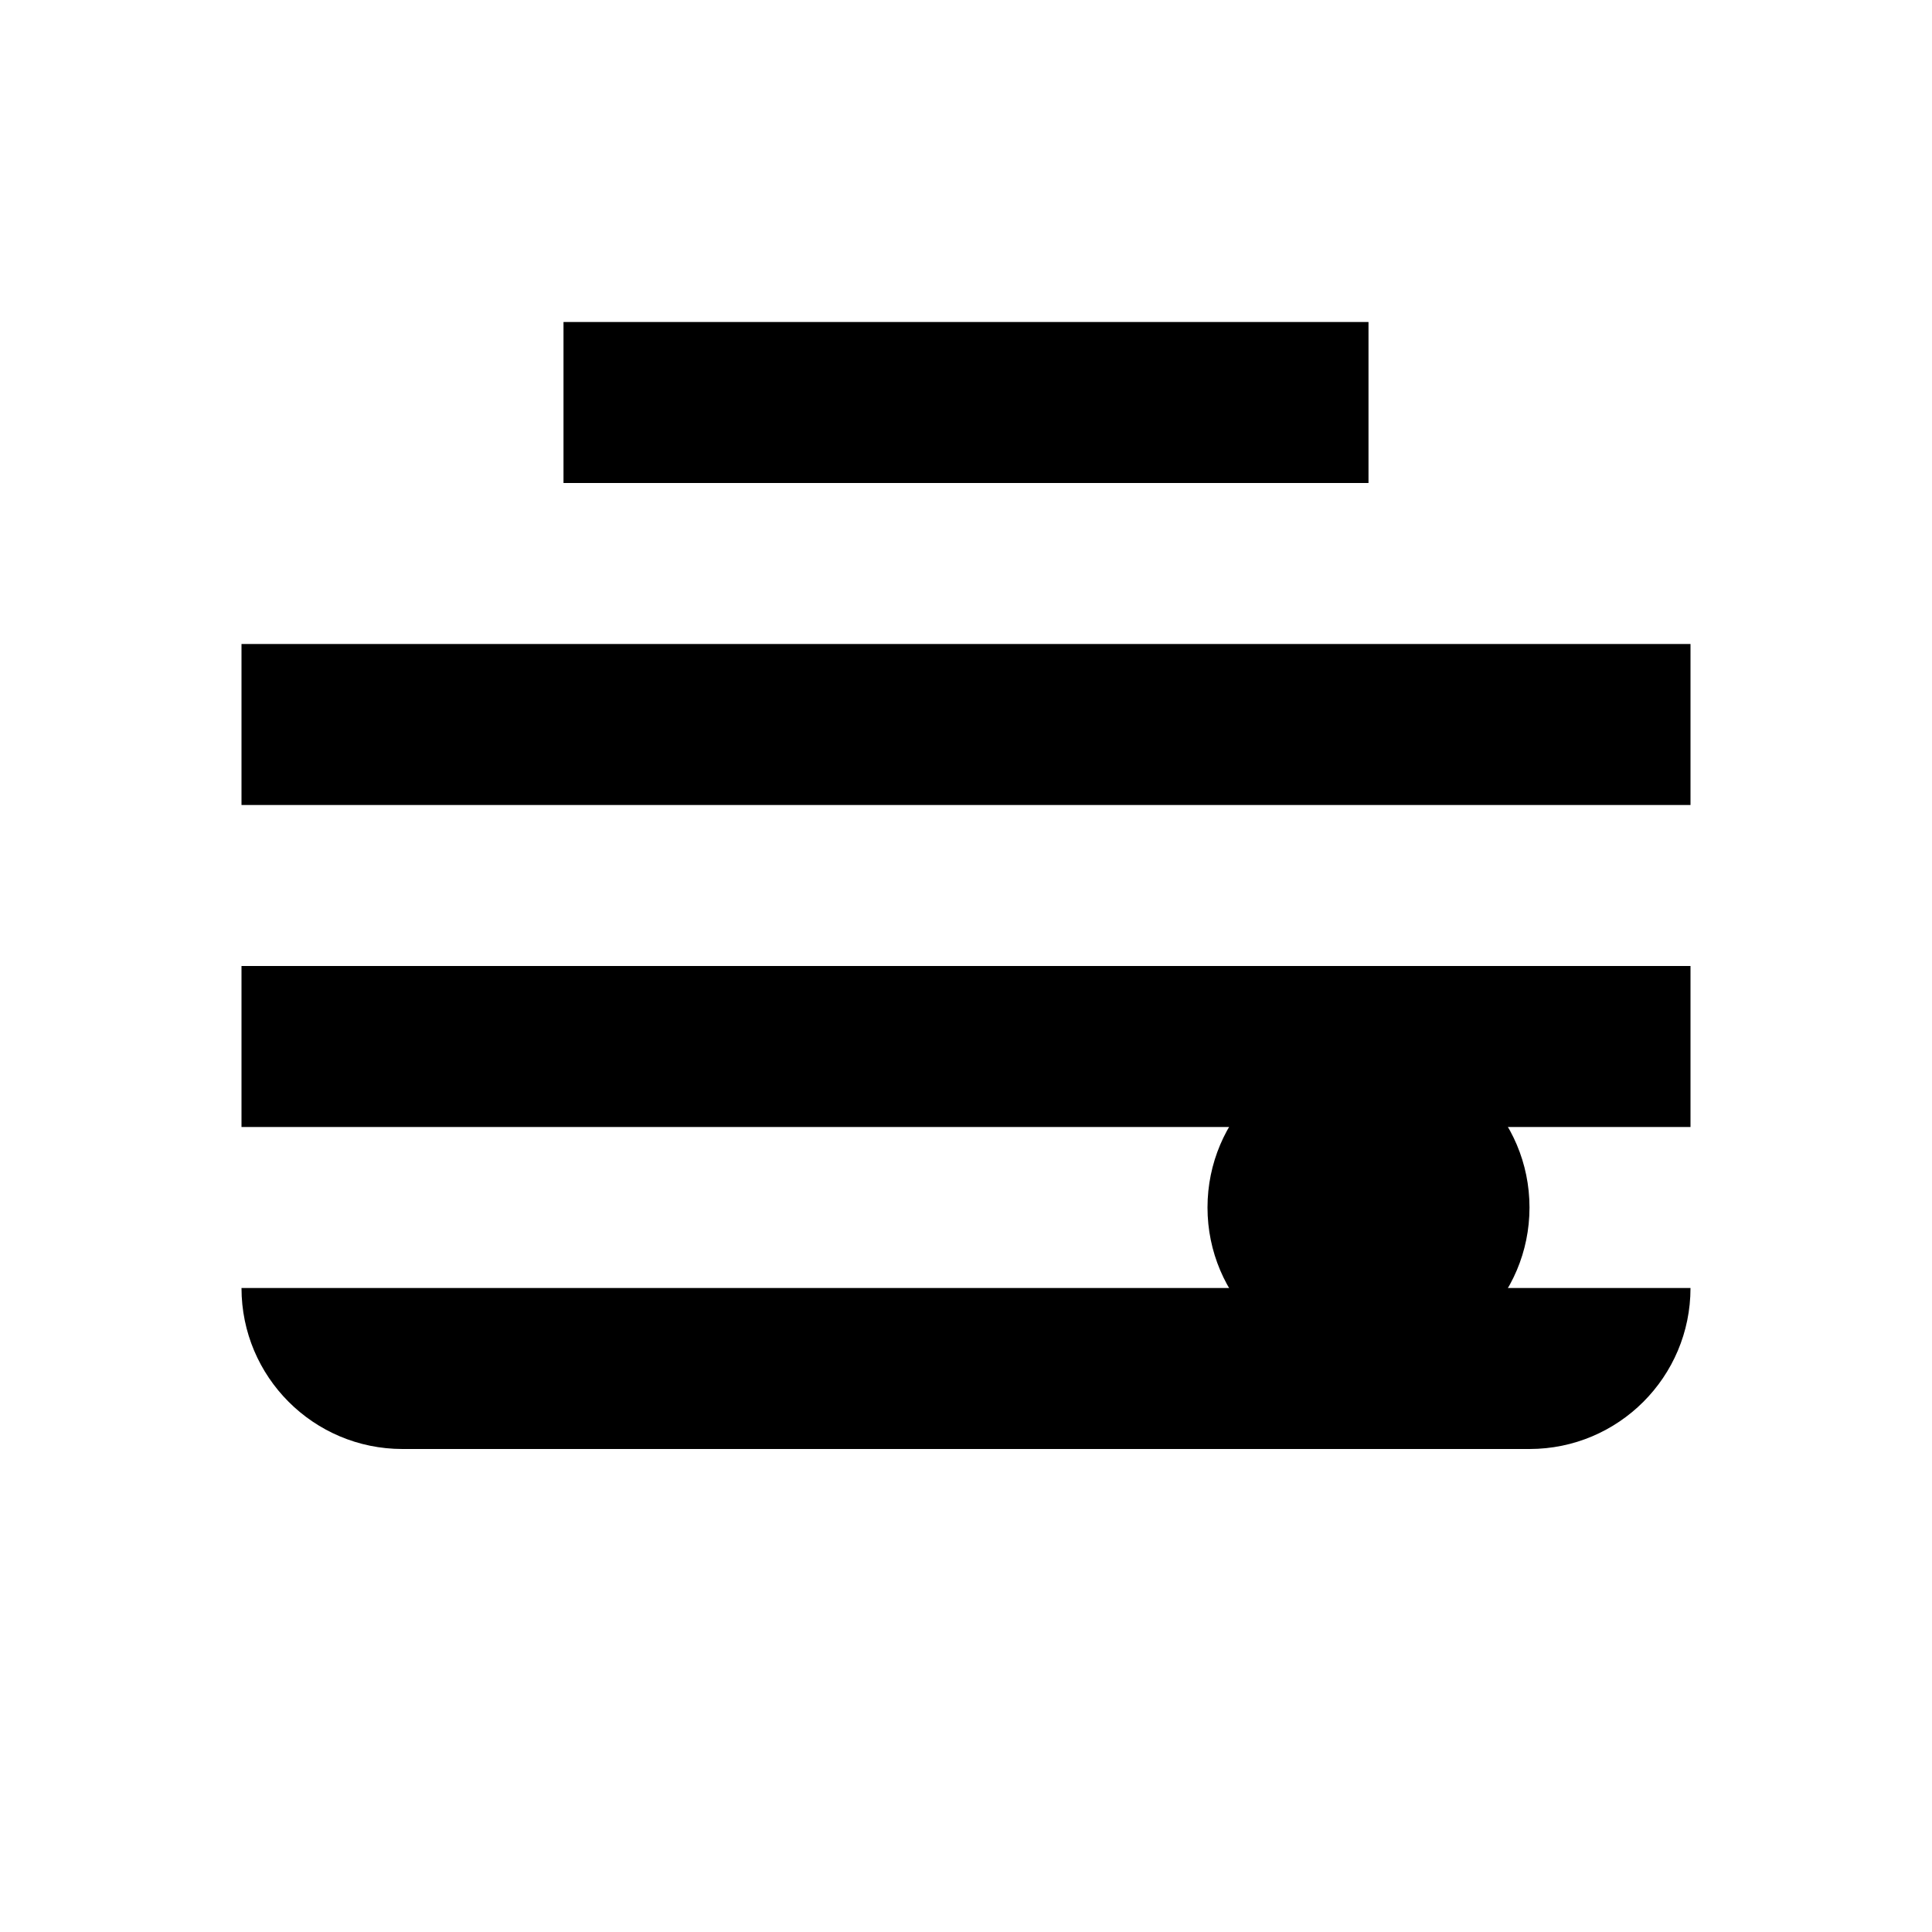
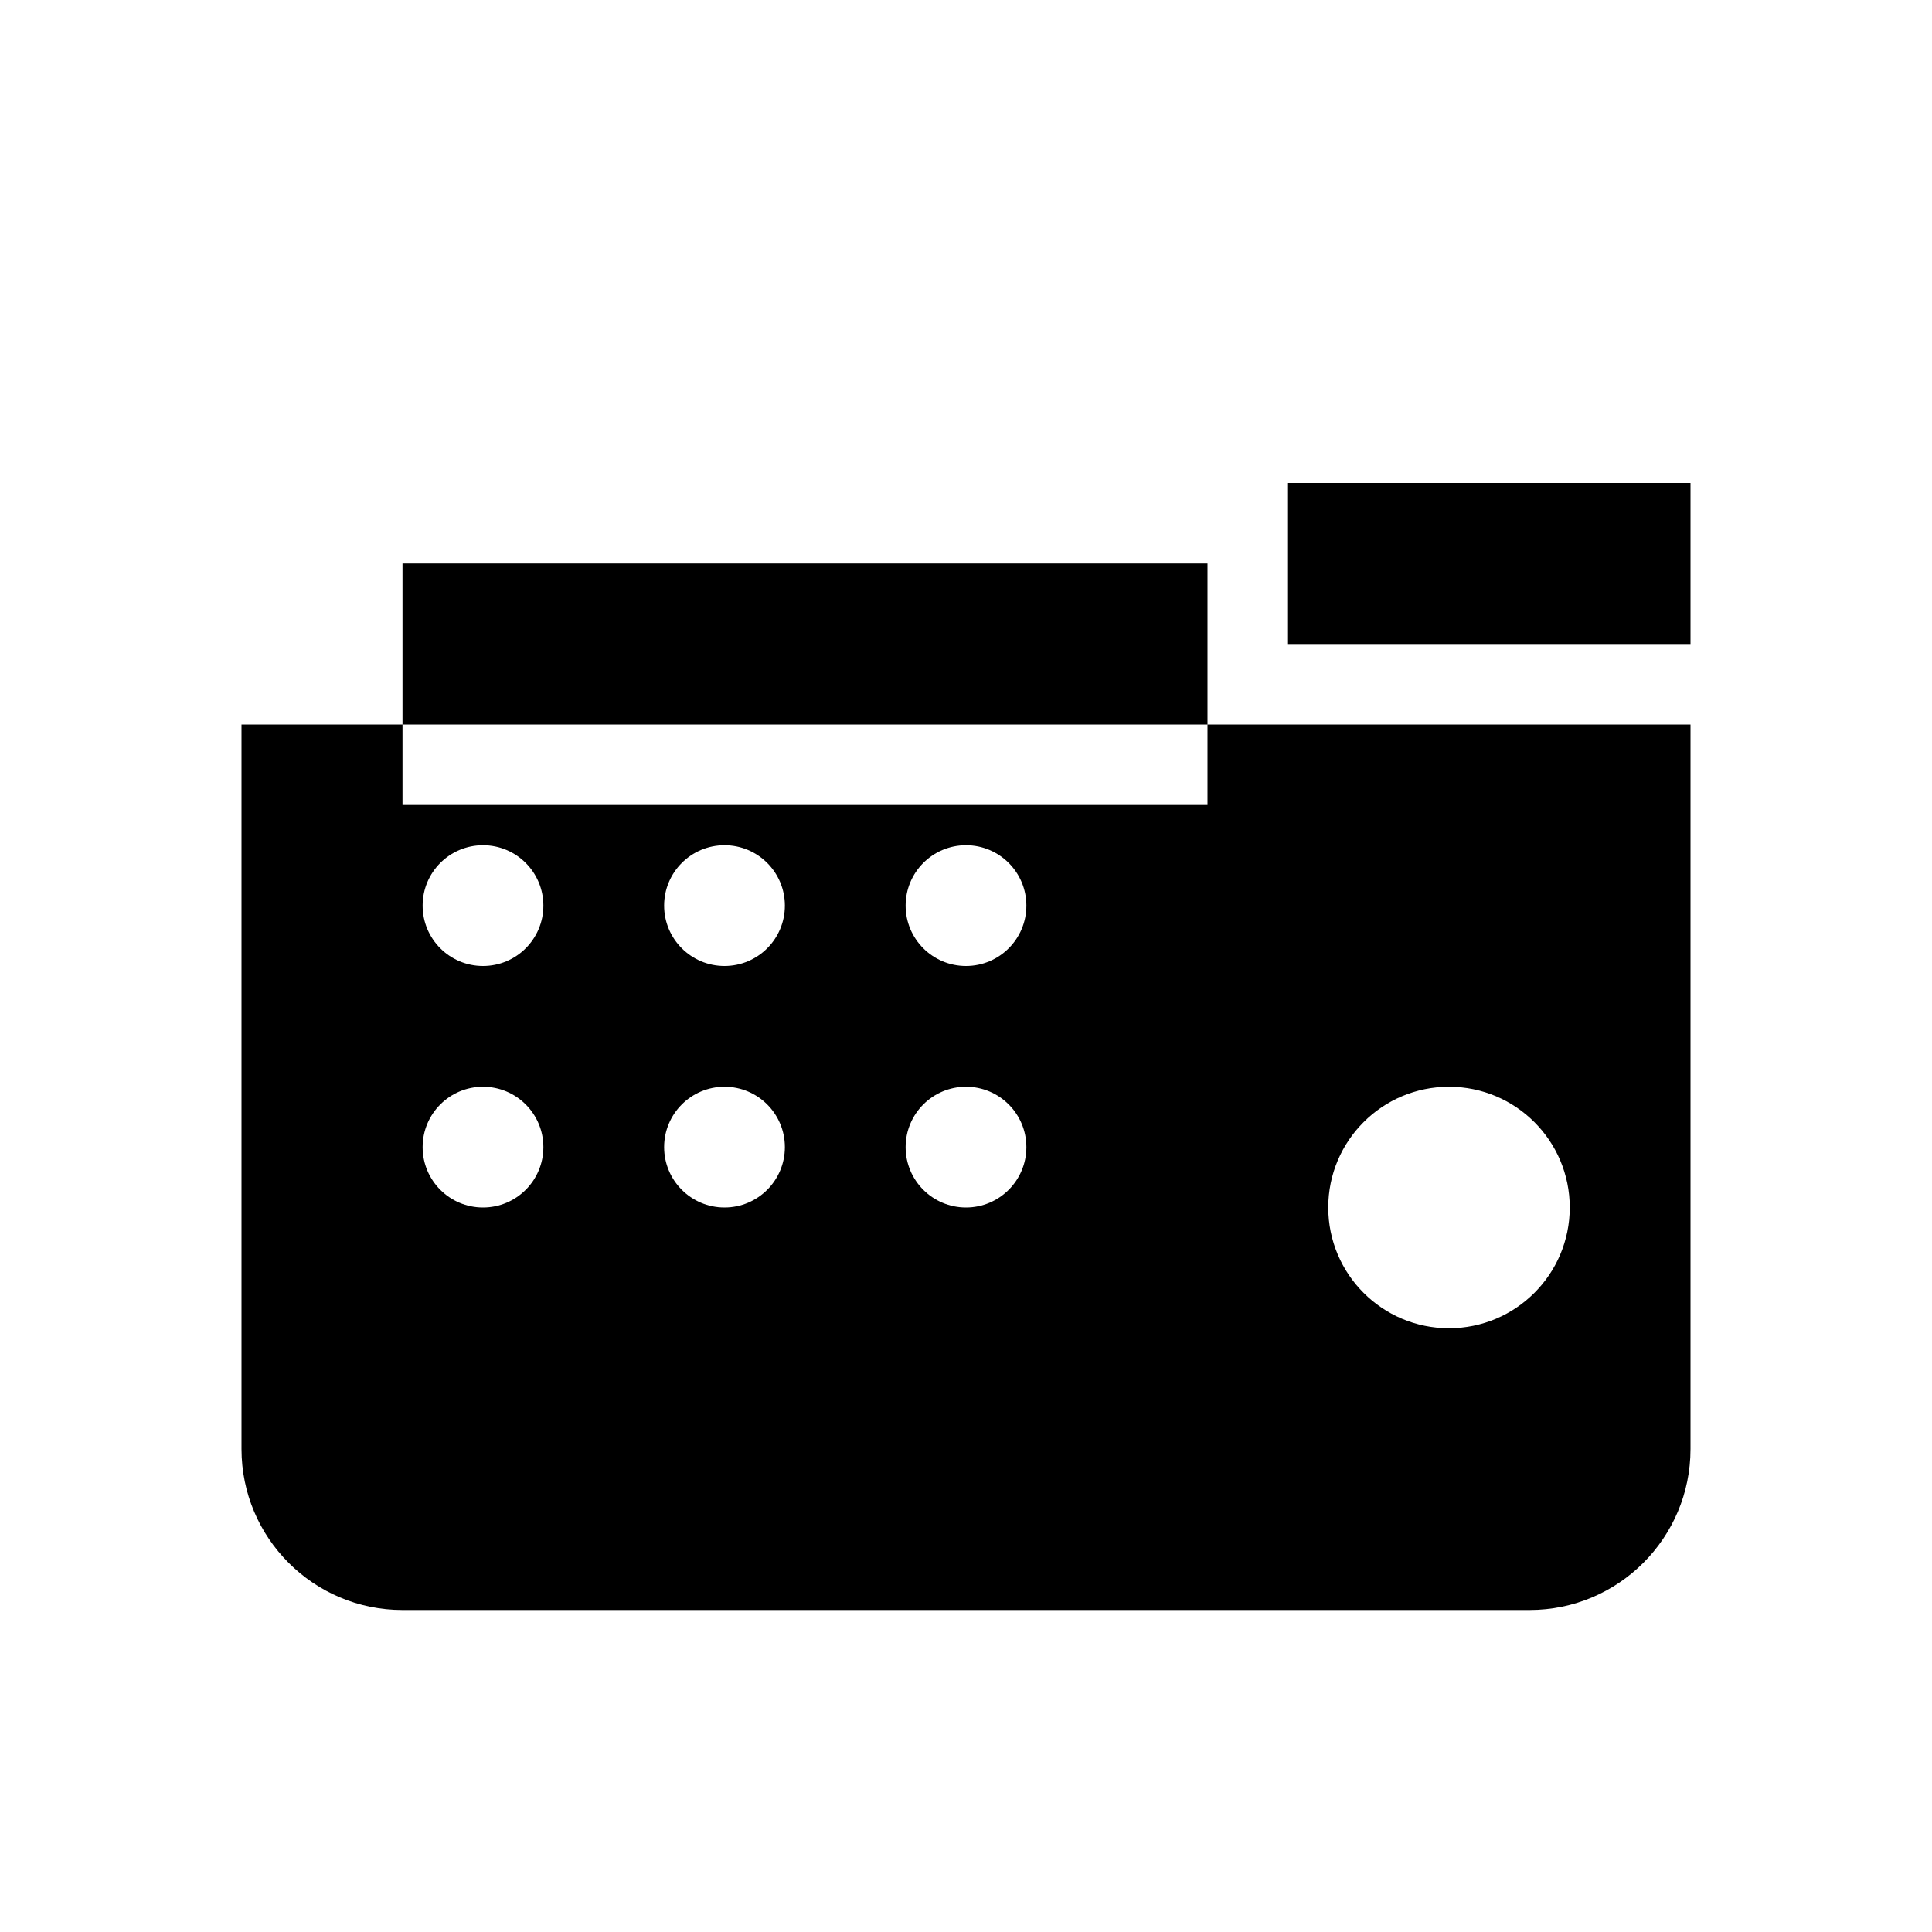
- <svg xmlns="http://www.w3.org/2000/svg" viewBox="0 0 24 24" fill="currentColor" fill-rule="evenodd">
-   <path d="M3 6h18v2H3V6zm0 4h18v2H3v-2zm0 4h18v2H3v-2zm0-8h18v10a2 2 0 01-2 2H5a2 2 0 01-2-2V6z" />
-   <path d="M7 4h10v2H7V4z" />
-   <circle cx="17" cy="15" r="2" />
+ <svg xmlns="http://www.w3.org/2000/svg" width="24" height="24" viewBox="0 0 24 24" fill="none">
+   <path fill-rule="evenodd" clip-rule="evenodd" d="M3 9h18v9a2 2 0 01-2 2H5a2 2 0 01-2-2V9zm2-2h10v3H5V7zm11-1h5v2h-5V6zM6 12a.75.75 0 100-1.5.75.75 0 000 1.5zm3 0a.75.75 0 100-1.5.75.75 0 000 1.5zm3 0a.75.75 0 100-1.5.75.75 0 000 1.5zM6 15a.75.75 0 100-1.5.75.75 0 000 1.5zm3 0a.75.75 0 100-1.5.75.75 0 000 1.5zm3 0a.75.75 0 100-1.5.75.75 0 000 1.5zm6 1.5a1.5 1.5 0 100-3 1.5 1.5 0 000 3z" fill="currentColor" />
</svg>
